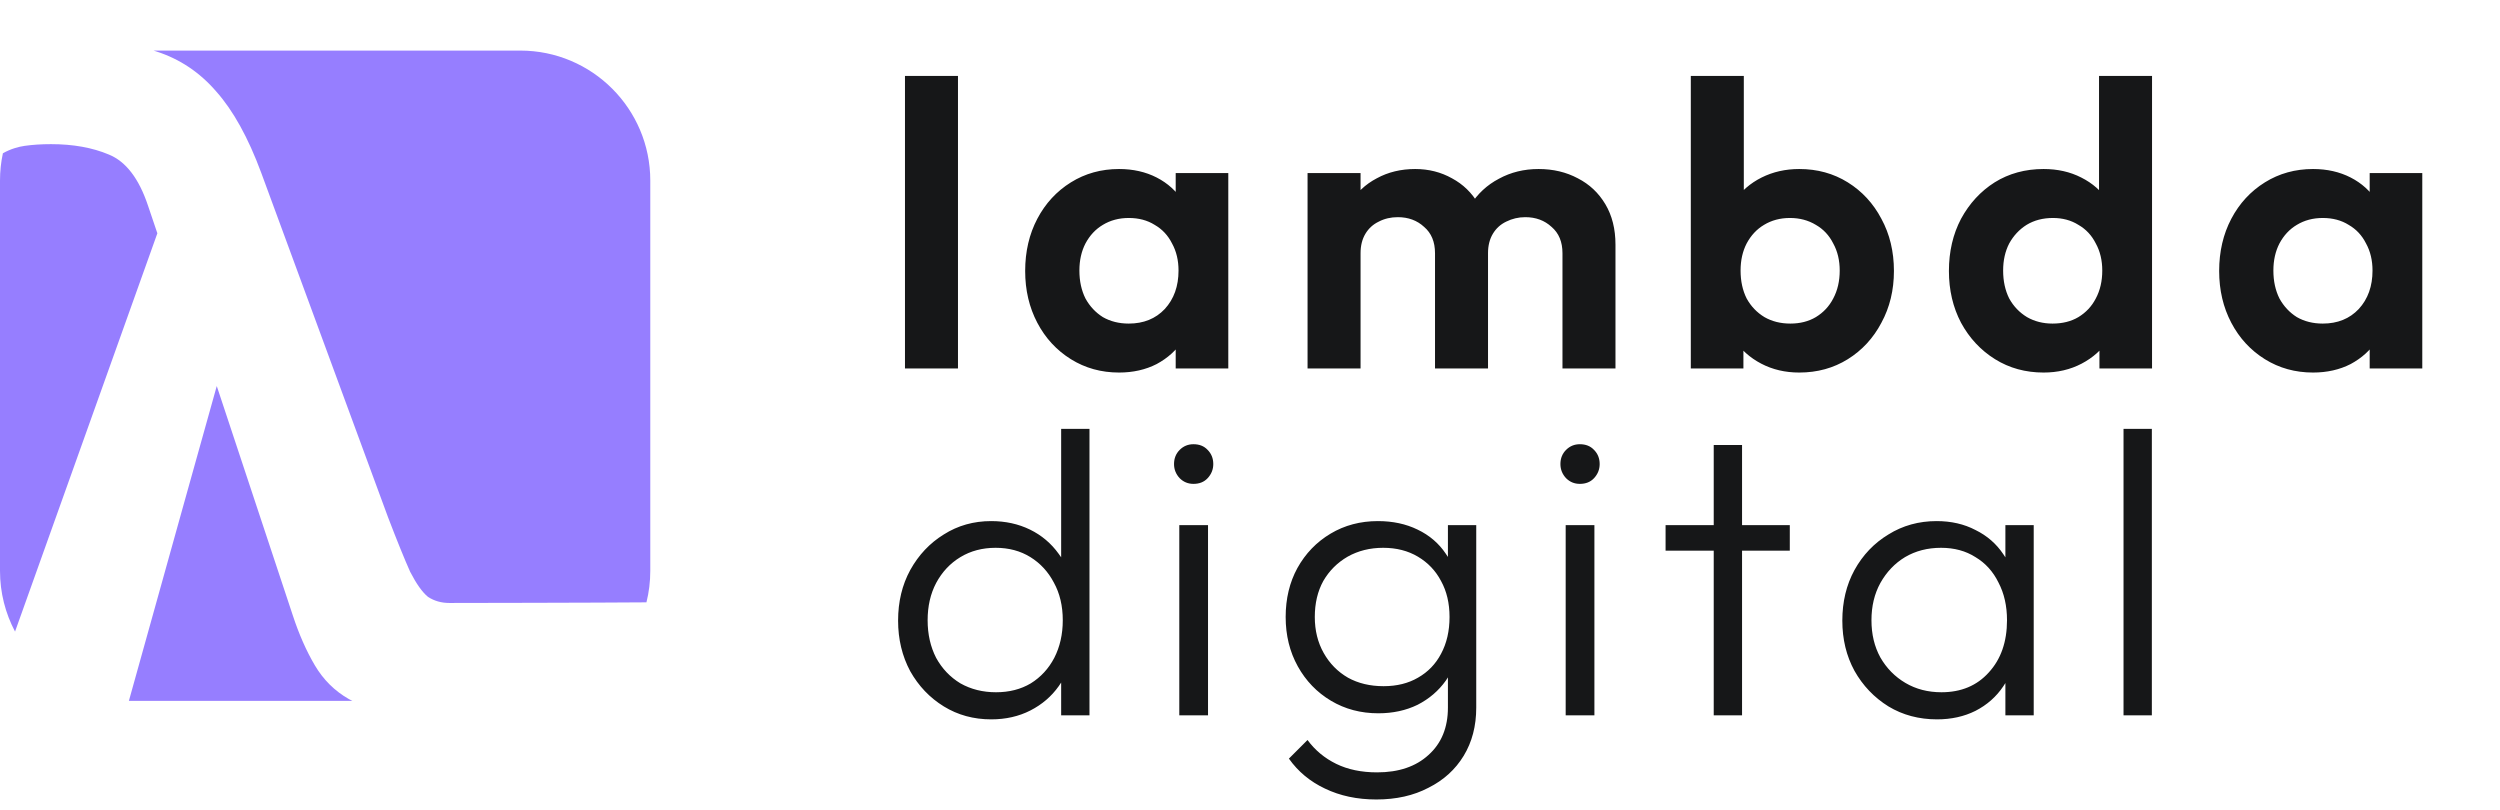
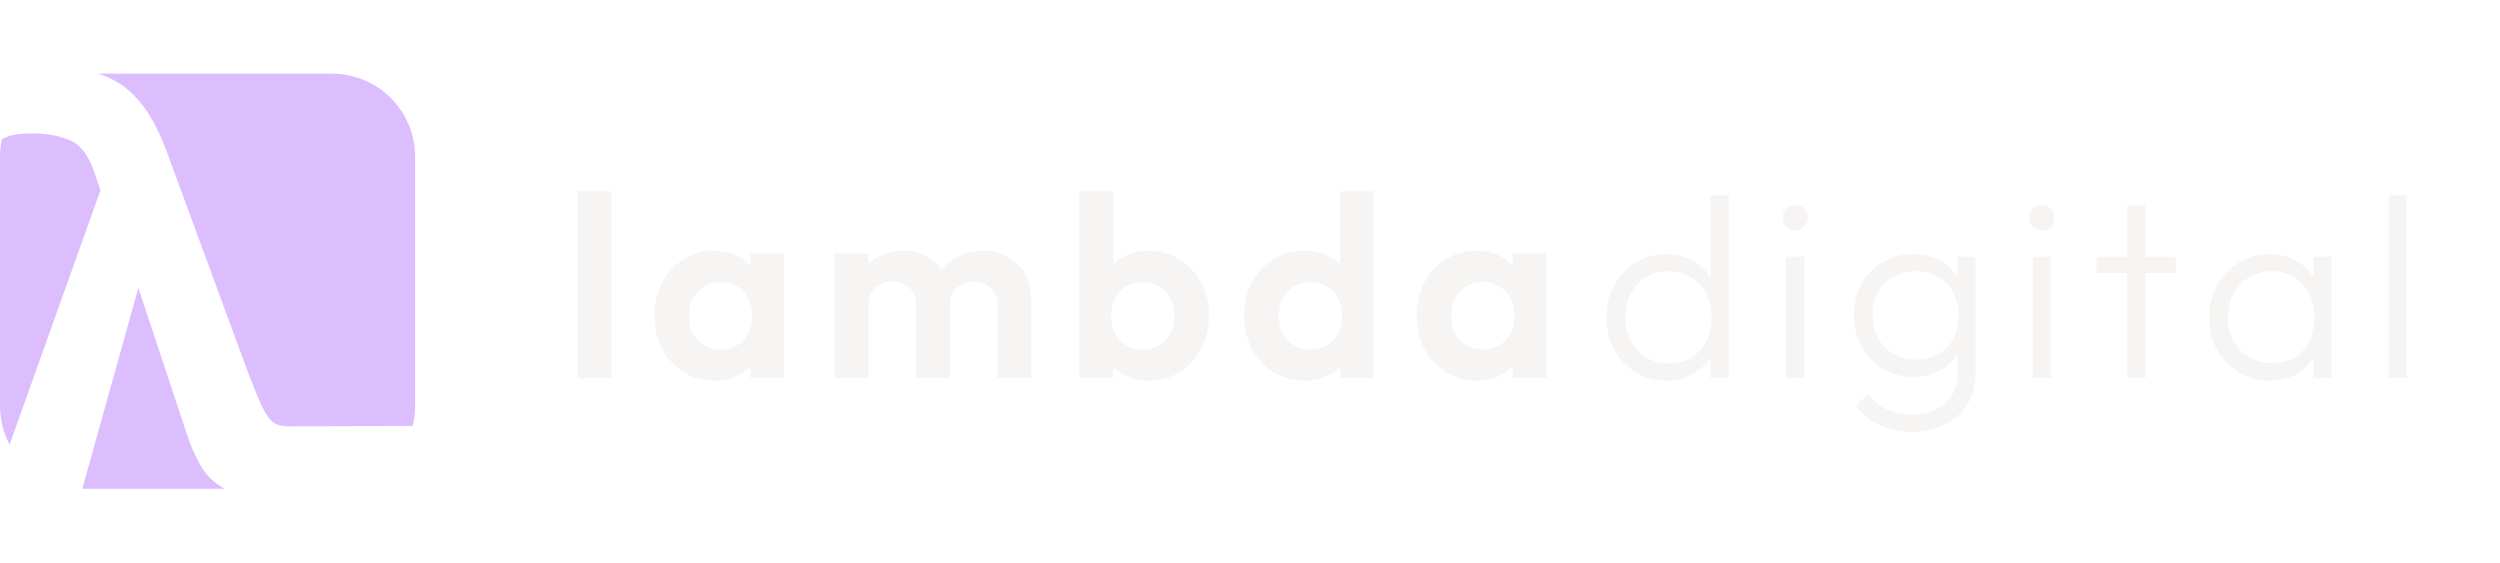
- <svg xmlns="http://www.w3.org/2000/svg" width="173" height="56" viewBox="0 0 173 56" fill="none">
-   <path d="M24.383 48.5C24.301 48.46 24.221 48.419 24.142 48.376C23.16 47.816 22.375 47.038 21.786 46.039C21.197 45.041 20.687 43.883 20.255 42.565L15 26.714C15 26.714 10.954 41.178 8.919 48.5C8.946 48.5 8.973 48.5 9 48.5H24.383Z" fill="#967EFF" />
-   <path d="M1.041 43.705L10.889 16.145L10.241 14.228C9.613 12.351 8.71 11.173 7.532 10.694C6.393 10.214 5.058 9.975 3.527 9.975C2.859 9.975 2.25 10.015 1.701 10.094C1.29 10.154 0.748 10.297 0.2 10.606C0.069 11.217 0 11.85 0 12.5V39.5C0 41.019 0.376 42.45 1.041 43.705Z" fill="#967EFF" />
-   <path d="M10.624 3.5L36 3.5C40.971 3.5 45 7.529 45 12.5V39.5C45 40.253 44.908 40.984 44.734 41.682C41.548 41.711 31.46 41.726 31.093 41.726C30.543 41.726 30.052 41.586 29.62 41.306C29.227 40.987 28.815 40.408 28.383 39.569C27.99 38.69 27.48 37.432 26.852 35.795L18.075 11.952C17.172 9.515 16.131 7.638 14.954 6.32C13.815 5.002 12.44 4.084 10.83 3.564C10.762 3.543 10.694 3.521 10.624 3.5Z" fill="#967EFF" />
-   <path d="M62.624 25.5V5.256H66.292V25.5H62.624ZM77.438 25.78C76.206 25.78 75.095 25.472 74.106 24.856C73.117 24.24 72.342 23.4 71.782 22.336C71.222 21.272 70.942 20.077 70.942 18.752C70.942 17.408 71.222 16.204 71.782 15.14C72.342 14.076 73.117 13.236 74.106 12.62C75.095 12.004 76.206 11.696 77.438 11.696C78.409 11.696 79.277 11.892 80.042 12.284C80.807 12.676 81.414 13.227 81.862 13.936C82.329 14.627 82.581 15.411 82.618 16.288V21.16C82.581 22.056 82.329 22.849 81.862 23.54C81.414 24.231 80.807 24.781 80.042 25.192C79.277 25.584 78.409 25.78 77.438 25.78ZM78.11 22.392C79.137 22.392 79.967 22.056 80.602 21.384C81.237 20.693 81.554 19.807 81.554 18.724C81.554 18.015 81.405 17.389 81.106 16.848C80.826 16.288 80.425 15.859 79.902 15.56C79.398 15.243 78.801 15.084 78.11 15.084C77.438 15.084 76.841 15.243 76.318 15.56C75.814 15.859 75.413 16.288 75.114 16.848C74.834 17.389 74.694 18.015 74.694 18.724C74.694 19.452 74.834 20.096 75.114 20.656C75.413 21.197 75.814 21.627 76.318 21.944C76.841 22.243 77.438 22.392 78.11 22.392ZM81.358 25.5V21.86L81.946 18.556L81.358 15.308V11.976H84.998V25.5H81.358ZM90.483 25.5V11.976H94.151V25.5H90.483ZM99.303 25.5V17.52C99.303 16.736 99.051 16.129 98.547 15.7C98.062 15.252 97.455 15.028 96.727 15.028C96.242 15.028 95.803 15.131 95.411 15.336C95.019 15.523 94.711 15.803 94.487 16.176C94.263 16.549 94.151 16.997 94.151 17.52L92.723 16.82C92.723 15.775 92.947 14.869 93.395 14.104C93.862 13.339 94.487 12.751 95.271 12.34C96.055 11.911 96.942 11.696 97.931 11.696C98.864 11.696 99.714 11.911 100.479 12.34C101.244 12.751 101.851 13.339 102.299 14.104C102.747 14.851 102.971 15.756 102.971 16.82V25.5H99.303ZM108.123 25.5V17.52C108.123 16.736 107.871 16.129 107.367 15.7C106.882 15.252 106.275 15.028 105.547 15.028C105.08 15.028 104.642 15.131 104.231 15.336C103.839 15.523 103.531 15.803 103.307 16.176C103.083 16.549 102.971 16.997 102.971 17.52L100.871 17.016C100.946 15.933 101.235 15 101.739 14.216C102.243 13.413 102.906 12.797 103.727 12.368C104.548 11.92 105.463 11.696 106.471 11.696C107.479 11.696 108.384 11.911 109.187 12.34C109.99 12.751 110.624 13.348 111.091 14.132C111.558 14.916 111.791 15.849 111.791 16.932V25.5H108.123ZM124.508 25.78C123.537 25.78 122.66 25.575 121.876 25.164C121.092 24.753 120.467 24.193 120 23.484C119.533 22.775 119.281 21.981 119.244 21.104V16.288C119.281 15.411 119.533 14.627 120 13.936C120.485 13.227 121.12 12.676 121.904 12.284C122.688 11.892 123.556 11.696 124.508 11.696C125.759 11.696 126.879 12.004 127.868 12.62C128.857 13.236 129.632 14.076 130.192 15.14C130.771 16.204 131.06 17.408 131.06 18.752C131.06 20.077 130.771 21.272 130.192 22.336C129.632 23.4 128.857 24.24 127.868 24.856C126.879 25.472 125.759 25.78 124.508 25.78ZM123.892 22.392C124.564 22.392 125.152 22.243 125.656 21.944C126.179 21.627 126.58 21.197 126.86 20.656C127.159 20.096 127.308 19.452 127.308 18.724C127.308 18.015 127.159 17.389 126.86 16.848C126.58 16.288 126.179 15.859 125.656 15.56C125.133 15.243 124.536 15.084 123.864 15.084C123.192 15.084 122.595 15.243 122.072 15.56C121.568 15.859 121.167 16.288 120.868 16.848C120.588 17.389 120.448 18.015 120.448 18.724C120.448 19.452 120.588 20.096 120.868 20.656C121.167 21.197 121.577 21.627 122.1 21.944C122.623 22.243 123.22 22.392 123.892 22.392ZM117.004 25.5V5.256H120.672V15.308L120.056 18.556L120.644 21.86V25.5H117.004ZM141.417 25.78C140.166 25.78 139.046 25.472 138.057 24.856C137.068 24.24 136.284 23.4 135.705 22.336C135.145 21.272 134.865 20.077 134.865 18.752C134.865 17.408 135.145 16.204 135.705 15.14C136.284 14.076 137.058 13.236 138.029 12.62C139.018 12.004 140.148 11.696 141.417 11.696C142.388 11.696 143.256 11.892 144.021 12.284C144.805 12.676 145.43 13.227 145.897 13.936C146.382 14.627 146.644 15.411 146.681 16.288V21.104C146.644 21.981 146.392 22.775 145.925 23.484C145.458 24.193 144.833 24.753 144.049 25.164C143.265 25.575 142.388 25.78 141.417 25.78ZM142.033 22.392C142.724 22.392 143.321 22.243 143.825 21.944C144.348 21.627 144.749 21.197 145.029 20.656C145.328 20.096 145.477 19.452 145.477 18.724C145.477 18.015 145.328 17.389 145.029 16.848C144.749 16.288 144.348 15.859 143.825 15.56C143.321 15.243 142.733 15.084 142.061 15.084C141.37 15.084 140.764 15.243 140.241 15.56C139.737 15.877 139.336 16.307 139.037 16.848C138.757 17.389 138.617 18.015 138.617 18.724C138.617 19.452 138.757 20.096 139.037 20.656C139.336 21.197 139.746 21.627 140.269 21.944C140.792 22.243 141.38 22.392 142.033 22.392ZM148.921 25.5H145.281V21.86L145.869 18.556L145.253 15.308V5.256H148.921V25.5ZM160.062 25.78C158.83 25.78 157.719 25.472 156.73 24.856C155.741 24.24 154.966 23.4 154.406 22.336C153.846 21.272 153.566 20.077 153.566 18.752C153.566 17.408 153.846 16.204 154.406 15.14C154.966 14.076 155.741 13.236 156.73 12.62C157.719 12.004 158.83 11.696 160.062 11.696C161.033 11.696 161.901 11.892 162.666 12.284C163.431 12.676 164.038 13.227 164.486 13.936C164.953 14.627 165.205 15.411 165.242 16.288V21.16C165.205 22.056 164.953 22.849 164.486 23.54C164.038 24.231 163.431 24.781 162.666 25.192C161.901 25.584 161.033 25.78 160.062 25.78ZM160.734 22.392C161.761 22.392 162.591 22.056 163.226 21.384C163.861 20.693 164.178 19.807 164.178 18.724C164.178 18.015 164.029 17.389 163.73 16.848C163.45 16.288 163.049 15.859 162.526 15.56C162.022 15.243 161.425 15.084 160.734 15.084C160.062 15.084 159.465 15.243 158.942 15.56C158.438 15.859 158.037 16.288 157.738 16.848C157.458 17.389 157.318 18.015 157.318 18.724C157.318 19.452 157.458 20.096 157.738 20.656C158.037 21.197 158.438 21.627 158.942 21.944C159.465 22.243 160.062 22.392 160.734 22.392ZM163.982 25.5V21.86L164.57 18.556L163.982 15.308V11.976H167.622V25.5H163.982Z" fill="#161718" />
-   <path d="M68.588 49.78C67.375 49.78 66.283 49.481 65.312 48.884C64.341 48.287 63.567 47.475 62.988 46.448C62.428 45.403 62.148 44.236 62.148 42.948C62.148 41.641 62.428 40.475 62.988 39.448C63.567 38.403 64.341 37.581 65.312 36.984C66.283 36.368 67.375 36.06 68.588 36.06C69.577 36.06 70.473 36.256 71.276 36.648C72.079 37.04 72.741 37.6 73.264 38.328C73.805 39.037 74.123 39.877 74.216 40.848V44.964C74.104 45.916 73.787 46.756 73.264 47.484C72.76 48.193 72.107 48.753 71.304 49.164C70.501 49.575 69.596 49.78 68.588 49.78ZM68.924 47.904C69.839 47.904 70.641 47.699 71.332 47.288C72.023 46.859 72.564 46.271 72.956 45.524C73.348 44.759 73.544 43.891 73.544 42.92C73.544 41.931 73.339 41.063 72.928 40.316C72.536 39.569 71.995 38.981 71.304 38.552C70.613 38.123 69.811 37.908 68.896 37.908C67.981 37.908 67.169 38.123 66.46 38.552C65.751 38.981 65.191 39.579 64.78 40.344C64.388 41.091 64.192 41.949 64.192 42.92C64.192 43.891 64.388 44.759 64.78 45.524C65.191 46.271 65.751 46.859 66.46 47.288C67.188 47.699 68.009 47.904 68.924 47.904ZM75.392 49.5H73.432V45.972L73.824 42.724L73.432 39.56V29.676H75.392V49.5ZM81.607 49.5V36.34H83.595V49.5H81.607ZM82.587 33.484C82.214 33.484 81.896 33.353 81.635 33.092C81.374 32.812 81.243 32.485 81.243 32.112C81.243 31.72 81.374 31.393 81.635 31.132C81.896 30.871 82.214 30.74 82.587 30.74C82.998 30.74 83.324 30.871 83.567 31.132C83.828 31.393 83.959 31.72 83.959 32.112C83.959 32.485 83.828 32.812 83.567 33.092C83.324 33.353 82.998 33.484 82.587 33.484ZM95.24 55.324C93.915 55.324 92.729 55.072 91.684 54.568C90.657 54.083 89.826 53.392 89.192 52.496L90.48 51.208C91.002 51.917 91.665 52.468 92.468 52.86C93.27 53.252 94.213 53.448 95.296 53.448C96.789 53.448 97.975 53.047 98.852 52.244C99.748 51.441 100.196 50.349 100.196 48.968V45.692L100.588 42.696L100.196 39.728V36.34H102.156V48.968C102.156 50.237 101.867 51.348 101.288 52.3C100.709 53.252 99.897 53.989 98.852 54.512C97.825 55.053 96.621 55.324 95.24 55.324ZM95.38 49.36C94.166 49.36 93.075 49.071 92.104 48.492C91.133 47.913 90.368 47.12 89.808 46.112C89.248 45.104 88.968 43.965 88.968 42.696C88.968 41.427 89.239 40.297 89.78 39.308C90.34 38.3 91.105 37.507 92.076 36.928C93.046 36.349 94.138 36.06 95.352 36.06C96.379 36.06 97.293 36.256 98.096 36.648C98.917 37.04 99.57 37.6 100.056 38.328C100.56 39.037 100.868 39.877 100.98 40.848V44.572C100.868 45.524 100.56 46.364 100.056 47.092C99.552 47.801 98.898 48.361 98.096 48.772C97.293 49.164 96.388 49.36 95.38 49.36ZM95.744 47.484C96.659 47.484 97.452 47.288 98.124 46.896C98.814 46.504 99.347 45.953 99.72 45.244C100.112 44.516 100.308 43.667 100.308 42.696C100.308 41.744 100.112 40.913 99.72 40.204C99.347 39.495 98.814 38.935 98.124 38.524C97.433 38.113 96.63 37.908 95.716 37.908C94.801 37.908 93.98 38.113 93.252 38.524C92.543 38.935 91.983 39.495 91.572 40.204C91.18 40.913 90.984 41.744 90.984 42.696C90.984 43.629 91.189 44.46 91.6 45.188C92.01 45.916 92.57 46.485 93.28 46.896C93.989 47.288 94.811 47.484 95.744 47.484ZM108.345 49.5V36.34H110.333V49.5H108.345ZM109.325 33.484C108.951 33.484 108.634 33.353 108.373 33.092C108.111 32.812 107.981 32.485 107.981 32.112C107.981 31.72 108.111 31.393 108.373 31.132C108.634 30.871 108.951 30.74 109.325 30.74C109.735 30.74 110.062 30.871 110.305 31.132C110.566 31.393 110.697 31.72 110.697 32.112C110.697 32.485 110.566 32.812 110.305 33.092C110.062 33.353 109.735 33.484 109.325 33.484ZM118.59 49.5V30.796H120.55V49.5H118.59ZM115.258 38.104V36.34H123.854V38.104H115.258ZM134.041 49.78C132.79 49.78 131.67 49.481 130.681 48.884C129.691 48.268 128.907 47.447 128.329 46.42C127.769 45.393 127.489 44.236 127.489 42.948C127.489 41.641 127.769 40.475 128.329 39.448C128.907 38.403 129.691 37.581 130.681 36.984C131.67 36.368 132.781 36.06 134.013 36.06C135.021 36.06 135.917 36.265 136.701 36.676C137.503 37.068 138.147 37.628 138.633 38.356C139.137 39.065 139.445 39.896 139.557 40.848V44.964C139.445 45.916 139.137 46.756 138.633 47.484C138.147 48.212 137.503 48.781 136.701 49.192C135.917 49.584 135.03 49.78 134.041 49.78ZM134.349 47.904C135.711 47.904 136.803 47.447 137.625 46.532C138.465 45.617 138.885 44.413 138.885 42.92C138.885 41.931 138.689 41.063 138.297 40.316C137.923 39.551 137.391 38.963 136.701 38.552C136.029 38.123 135.235 37.908 134.321 37.908C133.387 37.908 132.557 38.123 131.829 38.552C131.119 38.981 130.55 39.579 130.121 40.344C129.71 41.091 129.505 41.949 129.505 42.92C129.505 43.891 129.71 44.749 130.121 45.496C130.55 46.243 131.129 46.831 131.857 47.26C132.585 47.689 133.415 47.904 134.349 47.904ZM138.773 49.5V45.972L139.165 42.724L138.773 39.56V36.34H140.733V49.5H138.773ZM146.948 49.5V29.676H148.908V49.5H146.948Z" fill="#161718" />
+ <svg xmlns="http://www.w3.org/2000/svg" width="200" height="45" viewBox="0 0 271 45" fill="none">
+   <path d="M24.383 45C24.301 44.96 24.221 44.919 24.142 44.876C23.16 44.316 22.375 43.538 21.786 42.539C21.197 41.541 20.687 40.383 20.255 39.065L15 23.214C15 23.214 10.954 37.678 8.919 45C8.946 45 8.973 45 9 45H24.383Z" fill="#DCBEFF" />
+   <path d="M1.041 40.205L10.889 12.645L10.241 10.728C9.613 8.851 8.71 7.673 7.532 7.194C6.393 6.714 5.058 6.475 3.527 6.475C2.859 6.475 2.25 6.515 1.701 6.594C1.29 6.654 0.748 6.797 0.2 7.106C0.069 7.717 0 8.35 0 9V36C0 37.519 0.376 38.95 1.041 40.205Z" fill="#DCBEFF" />
+   <path d="M10.624 0L36 6.50944e-08C40.971 6.50944e-08 45 4.029 45 9V36C45 36.753 44.908 37.484 44.734 38.182C41.548 38.211 31.46 38.226 31.093 38.226C30.543 38.226 30.052 38.086 29.62 37.806C29.227 37.487 28.815 36.908 28.383 36.069C27.99 35.19 27.48 33.932 26.852 32.295L18.075 8.452C17.172 6.015 16.131 4.138 14.954 2.82C13.815 1.502 12.44 0.584 10.83 0.064C10.762 0.043 10.694 0.021 10.624 0Z" fill="#DCBEFF" />
+   <path d="M62.624 33V12.756H66.292V33H62.624ZM77.438 33.28C76.206 33.28 75.095 32.972 74.106 32.356C73.117 31.74 72.342 30.9 71.782 29.836C71.222 28.772 70.942 27.577 70.942 26.252C70.942 24.908 71.222 23.704 71.782 22.64C72.342 21.576 73.117 20.736 74.106 20.12C75.095 19.504 76.206 19.196 77.438 19.196C78.409 19.196 79.277 19.392 80.042 19.784C80.807 20.176 81.414 20.727 81.862 21.436C82.329 22.127 82.581 22.911 82.618 23.788V28.66C82.581 29.556 82.329 30.349 81.862 31.04C81.414 31.731 80.807 32.281 80.042 32.692C79.277 33.084 78.409 33.28 77.438 33.28ZM78.11 29.892C79.137 29.892 79.967 29.556 80.602 28.884C81.237 28.193 81.554 27.307 81.554 26.224C81.554 25.515 81.405 24.889 81.106 24.348C80.826 23.788 80.425 23.359 79.902 23.06C79.398 22.743 78.801 22.584 78.11 22.584C77.438 22.584 76.841 22.743 76.318 23.06C75.814 23.359 75.413 23.788 75.114 24.348C74.834 24.889 74.694 25.515 74.694 26.224C74.694 26.952 74.834 27.596 75.114 28.156C75.413 28.697 75.814 29.127 76.318 29.444C76.841 29.743 77.438 29.892 78.11 29.892ZM81.358 33V29.36L81.946 26.056L81.358 22.808V19.476H84.998V33H81.358ZM90.483 33V19.476H94.151V33H90.483ZM99.303 33V25.02C99.303 24.236 99.051 23.629 98.547 23.2C98.062 22.752 97.455 22.528 96.727 22.528C96.242 22.528 95.803 22.631 95.411 22.836C95.019 23.023 94.711 23.303 94.487 23.676C94.263 24.049 94.151 24.497 94.151 25.02L92.723 24.32C92.723 23.275 92.947 22.369 93.395 21.604C93.862 20.839 94.487 20.251 95.271 19.84C96.055 19.411 96.942 19.196 97.931 19.196C98.864 19.196 99.714 19.411 100.479 19.84C101.244 20.251 101.851 20.839 102.299 21.604C102.747 22.351 102.971 23.256 102.971 24.32V33H99.303ZM108.123 33V25.02C108.123 24.236 107.871 23.629 107.367 23.2C106.882 22.752 106.275 22.528 105.547 22.528C105.08 22.528 104.642 22.631 104.231 22.836C103.839 23.023 103.531 23.303 103.307 23.676C103.083 24.049 102.971 24.497 102.971 25.02L100.871 24.516C100.946 23.433 101.235 22.5 101.739 21.716C102.243 20.913 102.906 20.297 103.727 19.868C104.548 19.42 105.463 19.196 106.471 19.196C107.479 19.196 108.384 19.411 109.187 19.84C109.99 20.251 110.624 20.848 111.091 21.632C111.558 22.416 111.791 23.349 111.791 24.432V33H108.123ZM124.508 33.28C123.537 33.28 122.66 33.075 121.876 32.664C121.092 32.253 120.467 31.693 120 30.984C119.533 30.275 119.281 29.481 119.244 28.604V23.788C119.281 22.911 119.533 22.127 120 21.436C120.485 20.727 121.12 20.176 121.904 19.784C122.688 19.392 123.556 19.196 124.508 19.196C125.759 19.196 126.879 19.504 127.868 20.12C128.857 20.736 129.632 21.576 130.192 22.64C130.771 23.704 131.06 24.908 131.06 26.252C131.06 27.577 130.771 28.772 130.192 29.836C129.632 30.9 128.857 31.74 127.868 32.356C126.879 32.972 125.759 33.28 124.508 33.28ZM123.892 29.892C124.564 29.892 125.152 29.743 125.656 29.444C126.179 29.127 126.58 28.697 126.86 28.156C127.159 27.596 127.308 26.952 127.308 26.224C127.308 25.515 127.159 24.889 126.86 24.348C126.58 23.788 126.179 23.359 125.656 23.06C125.133 22.743 124.536 22.584 123.864 22.584C123.192 22.584 122.595 22.743 122.072 23.06C121.568 23.359 121.167 23.788 120.868 24.348C120.588 24.889 120.448 25.515 120.448 26.224C120.448 26.952 120.588 27.596 120.868 28.156C121.167 28.697 121.577 29.127 122.1 29.444C122.623 29.743 123.22 29.892 123.892 29.892ZM117.004 33V12.756H120.672V22.808L120.056 26.056L120.644 29.36V33H117.004ZM141.417 33.28C140.166 33.28 139.046 32.972 138.057 32.356C137.068 31.74 136.284 30.9 135.705 29.836C135.145 28.772 134.865 27.577 134.865 26.252C134.865 24.908 135.145 23.704 135.705 22.64C136.284 21.576 137.058 20.736 138.029 20.12C139.018 19.504 140.148 19.196 141.417 19.196C142.388 19.196 143.256 19.392 144.021 19.784C144.805 20.176 145.43 20.727 145.897 21.436C146.382 22.127 146.644 22.911 146.681 23.788V28.604C146.644 29.481 146.392 30.275 145.925 30.984C145.458 31.693 144.833 32.253 144.049 32.664C143.265 33.075 142.388 33.28 141.417 33.28ZM142.033 29.892C142.724 29.892 143.321 29.743 143.825 29.444C144.348 29.127 144.749 28.697 145.029 28.156C145.328 27.596 145.477 26.952 145.477 26.224C145.477 25.515 145.328 24.889 145.029 24.348C144.749 23.788 144.348 23.359 143.825 23.06C143.321 22.743 142.733 22.584 142.061 22.584C141.37 22.584 140.764 22.743 140.241 23.06C139.737 23.377 139.336 23.807 139.037 24.348C138.757 24.889 138.617 25.515 138.617 26.224C138.617 26.952 138.757 27.596 139.037 28.156C139.336 28.697 139.746 29.127 140.269 29.444C140.792 29.743 141.38 29.892 142.033 29.892ZM148.921 33H145.281V29.36L145.869 26.056L145.253 22.808V12.756H148.921V33ZM160.062 33.28C158.83 33.28 157.719 32.972 156.73 32.356C155.741 31.74 154.966 30.9 154.406 29.836C153.846 28.772 153.566 27.577 153.566 26.252C153.566 24.908 153.846 23.704 154.406 22.64C154.966 21.576 155.741 20.736 156.73 20.12C157.719 19.504 158.83 19.196 160.062 19.196C161.033 19.196 161.901 19.392 162.666 19.784C163.431 20.176 164.038 20.727 164.486 21.436C164.953 22.127 165.205 22.911 165.242 23.788V28.66C165.205 29.556 164.953 30.349 164.486 31.04C164.038 31.731 163.431 32.281 162.666 32.692C161.901 33.084 161.033 33.28 160.062 33.28ZM160.734 29.892C161.761 29.892 162.591 29.556 163.226 28.884C163.861 28.193 164.178 27.307 164.178 26.224C164.178 25.515 164.029 24.889 163.73 24.348C163.45 23.788 163.049 23.359 162.526 23.06C162.022 22.743 161.425 22.584 160.734 22.584C160.062 22.584 159.465 22.743 158.942 23.06C158.438 23.359 158.037 23.788 157.738 24.348C157.458 24.889 157.318 25.515 157.318 26.224C157.318 26.952 157.458 27.596 157.738 28.156C158.037 28.697 158.438 29.127 158.942 29.444C159.465 29.743 160.062 29.892 160.734 29.892ZM163.982 33V29.36L164.57 26.056L163.982 22.808V19.476H167.622V33H163.982Z" fill="#F7F5F3" />
+   <path d="M180.588 33.28C179.375 33.28 178.283 32.981 177.312 32.384C176.341 31.787 175.567 30.975 174.988 29.948C174.428 28.903 174.148 27.736 174.148 26.448C174.148 25.141 174.428 23.975 174.988 22.948C175.567 21.903 176.341 21.081 177.312 20.484C178.283 19.868 179.375 19.56 180.588 19.56C181.577 19.56 182.473 19.756 183.276 20.148C184.079 20.54 184.741 21.1 185.264 21.828C185.805 22.537 186.123 23.377 186.216 24.348V28.464C186.104 29.416 185.787 30.256 185.264 30.984C184.76 31.693 184.107 32.253 183.304 32.664C182.501 33.075 181.596 33.28 180.588 33.28ZM180.924 31.404C181.839 31.404 182.641 31.199 183.332 30.788C184.023 30.359 184.564 29.771 184.956 29.024C185.348 28.259 185.544 27.391 185.544 26.42C185.544 25.431 185.339 24.563 184.928 23.816C184.536 23.069 183.995 22.481 183.304 22.052C182.613 21.623 181.811 21.408 180.896 21.408C179.981 21.408 179.169 21.623 178.46 22.052C177.751 22.481 177.191 23.079 176.78 23.844C176.388 24.591 176.192 25.449 176.192 26.42C176.192 27.391 176.388 28.259 176.78 29.024C177.191 29.771 177.751 30.359 178.46 30.788C179.188 31.199 180.009 31.404 180.924 31.404ZM187.392 33H185.432V29.472L185.824 26.224L185.432 23.06V13.176H187.392V33ZM193.607 33V19.84H195.595V33H193.607ZM194.587 16.984C194.214 16.984 193.896 16.853 193.635 16.592C193.374 16.312 193.243 15.985 193.243 15.612C193.243 15.22 193.374 14.893 193.635 14.632C193.896 14.371 194.214 14.24 194.587 14.24C194.998 14.24 195.324 14.371 195.567 14.632C195.828 14.893 195.959 15.22 195.959 15.612C195.959 15.985 195.828 16.312 195.567 16.592C195.324 16.853 194.998 16.984 194.587 16.984ZM207.24 38.824C205.915 38.824 204.729 38.572 203.684 38.068C202.657 37.583 201.827 36.892 201.192 35.996L202.48 34.708C203.003 35.417 203.665 35.968 204.468 36.36C205.271 36.752 206.213 36.948 207.296 36.948C208.789 36.948 209.975 36.547 210.852 35.744C211.748 34.941 212.196 33.849 212.196 32.468V29.192L212.588 26.196L212.196 23.228V19.84H214.156V32.468C214.156 33.737 213.867 34.848 213.288 35.8C212.709 36.752 211.897 37.489 210.852 38.012C209.825 38.553 208.621 38.824 207.24 38.824ZM207.38 32.86C206.167 32.86 205.075 32.571 204.104 31.992C203.133 31.413 202.368 30.62 201.808 29.612C201.248 28.604 200.968 27.465 200.968 26.196C200.968 24.927 201.239 23.797 201.78 22.808C202.34 21.8 203.105 21.007 204.076 20.428C205.047 19.849 206.139 19.56 207.352 19.56C208.379 19.56 209.293 19.756 210.096 20.148C210.917 20.54 211.571 21.1 212.056 21.828C212.56 22.537 212.868 23.377 212.98 24.348V28.072C212.868 29.024 212.56 29.864 212.056 30.592C211.552 31.301 210.899 31.861 210.096 32.272C209.293 32.664 208.388 32.86 207.38 32.86ZM207.744 30.984C208.659 30.984 209.452 30.788 210.124 30.396C210.815 30.004 211.347 29.453 211.72 28.744C212.112 28.016 212.308 27.167 212.308 26.196C212.308 25.244 212.112 24.413 211.72 23.704C211.347 22.995 210.815 22.435 210.124 22.024C209.433 21.613 208.631 21.408 207.716 21.408C206.801 21.408 205.98 21.613 205.252 22.024C204.543 22.435 203.983 22.995 203.572 23.704C203.18 24.413 202.984 25.244 202.984 26.196C202.984 27.129 203.189 27.96 203.6 28.688C204.011 29.416 204.571 29.985 205.28 30.396C205.989 30.788 206.811 30.984 207.744 30.984ZM220.345 33V19.84H222.333V33H220.345ZM221.325 16.984C220.951 16.984 220.634 16.853 220.373 16.592C220.111 16.312 219.981 15.985 219.981 15.612C219.981 15.22 220.111 14.893 220.373 14.632C220.634 14.371 220.951 14.24 221.325 14.24C221.735 14.24 222.062 14.371 222.305 14.632C222.566 14.893 222.697 15.22 222.697 15.612C222.697 15.985 222.566 16.312 222.305 16.592C222.062 16.853 221.735 16.984 221.325 16.984ZM230.59 33V14.296H232.55V33H230.59ZM227.258 21.604V19.84H235.854V21.604H227.258ZM246.041 33.28C244.79 33.28 243.67 32.981 242.681 32.384C241.691 31.768 240.907 30.947 240.329 29.92C239.769 28.893 239.489 27.736 239.489 26.448C239.489 25.141 239.769 23.975 240.329 22.948C240.907 21.903 241.691 21.081 242.681 20.484C243.67 19.868 244.781 19.56 246.013 19.56C247.021 19.56 247.917 19.765 248.701 20.176C249.503 20.568 250.147 21.128 250.633 21.856C251.137 22.565 251.445 23.396 251.557 24.348V28.464C251.445 29.416 251.137 30.256 250.633 30.984C250.147 31.712 249.503 32.281 248.701 32.692C247.917 33.084 247.03 33.28 246.041 33.28ZM246.349 31.404C247.711 31.404 248.803 30.947 249.625 30.032C250.465 29.117 250.885 27.913 250.885 26.42C250.885 25.431 250.689 24.563 250.297 23.816C249.923 23.051 249.391 22.463 248.701 22.052C248.029 21.623 247.235 21.408 246.321 21.408C245.387 21.408 244.557 21.623 243.829 22.052C243.119 22.481 242.55 23.079 242.121 23.844C241.71 24.591 241.505 25.449 241.505 26.42C241.505 27.391 241.71 28.249 242.121 28.996C242.55 29.743 243.129 30.331 243.857 30.76C244.585 31.189 245.415 31.404 246.349 31.404ZM250.773 33V29.472L251.165 26.224L250.773 23.06V19.84H252.733V33H250.773ZM258.948 33V13.176H260.908V33H258.948Z" fill="#F7F5F3" />
</svg>
